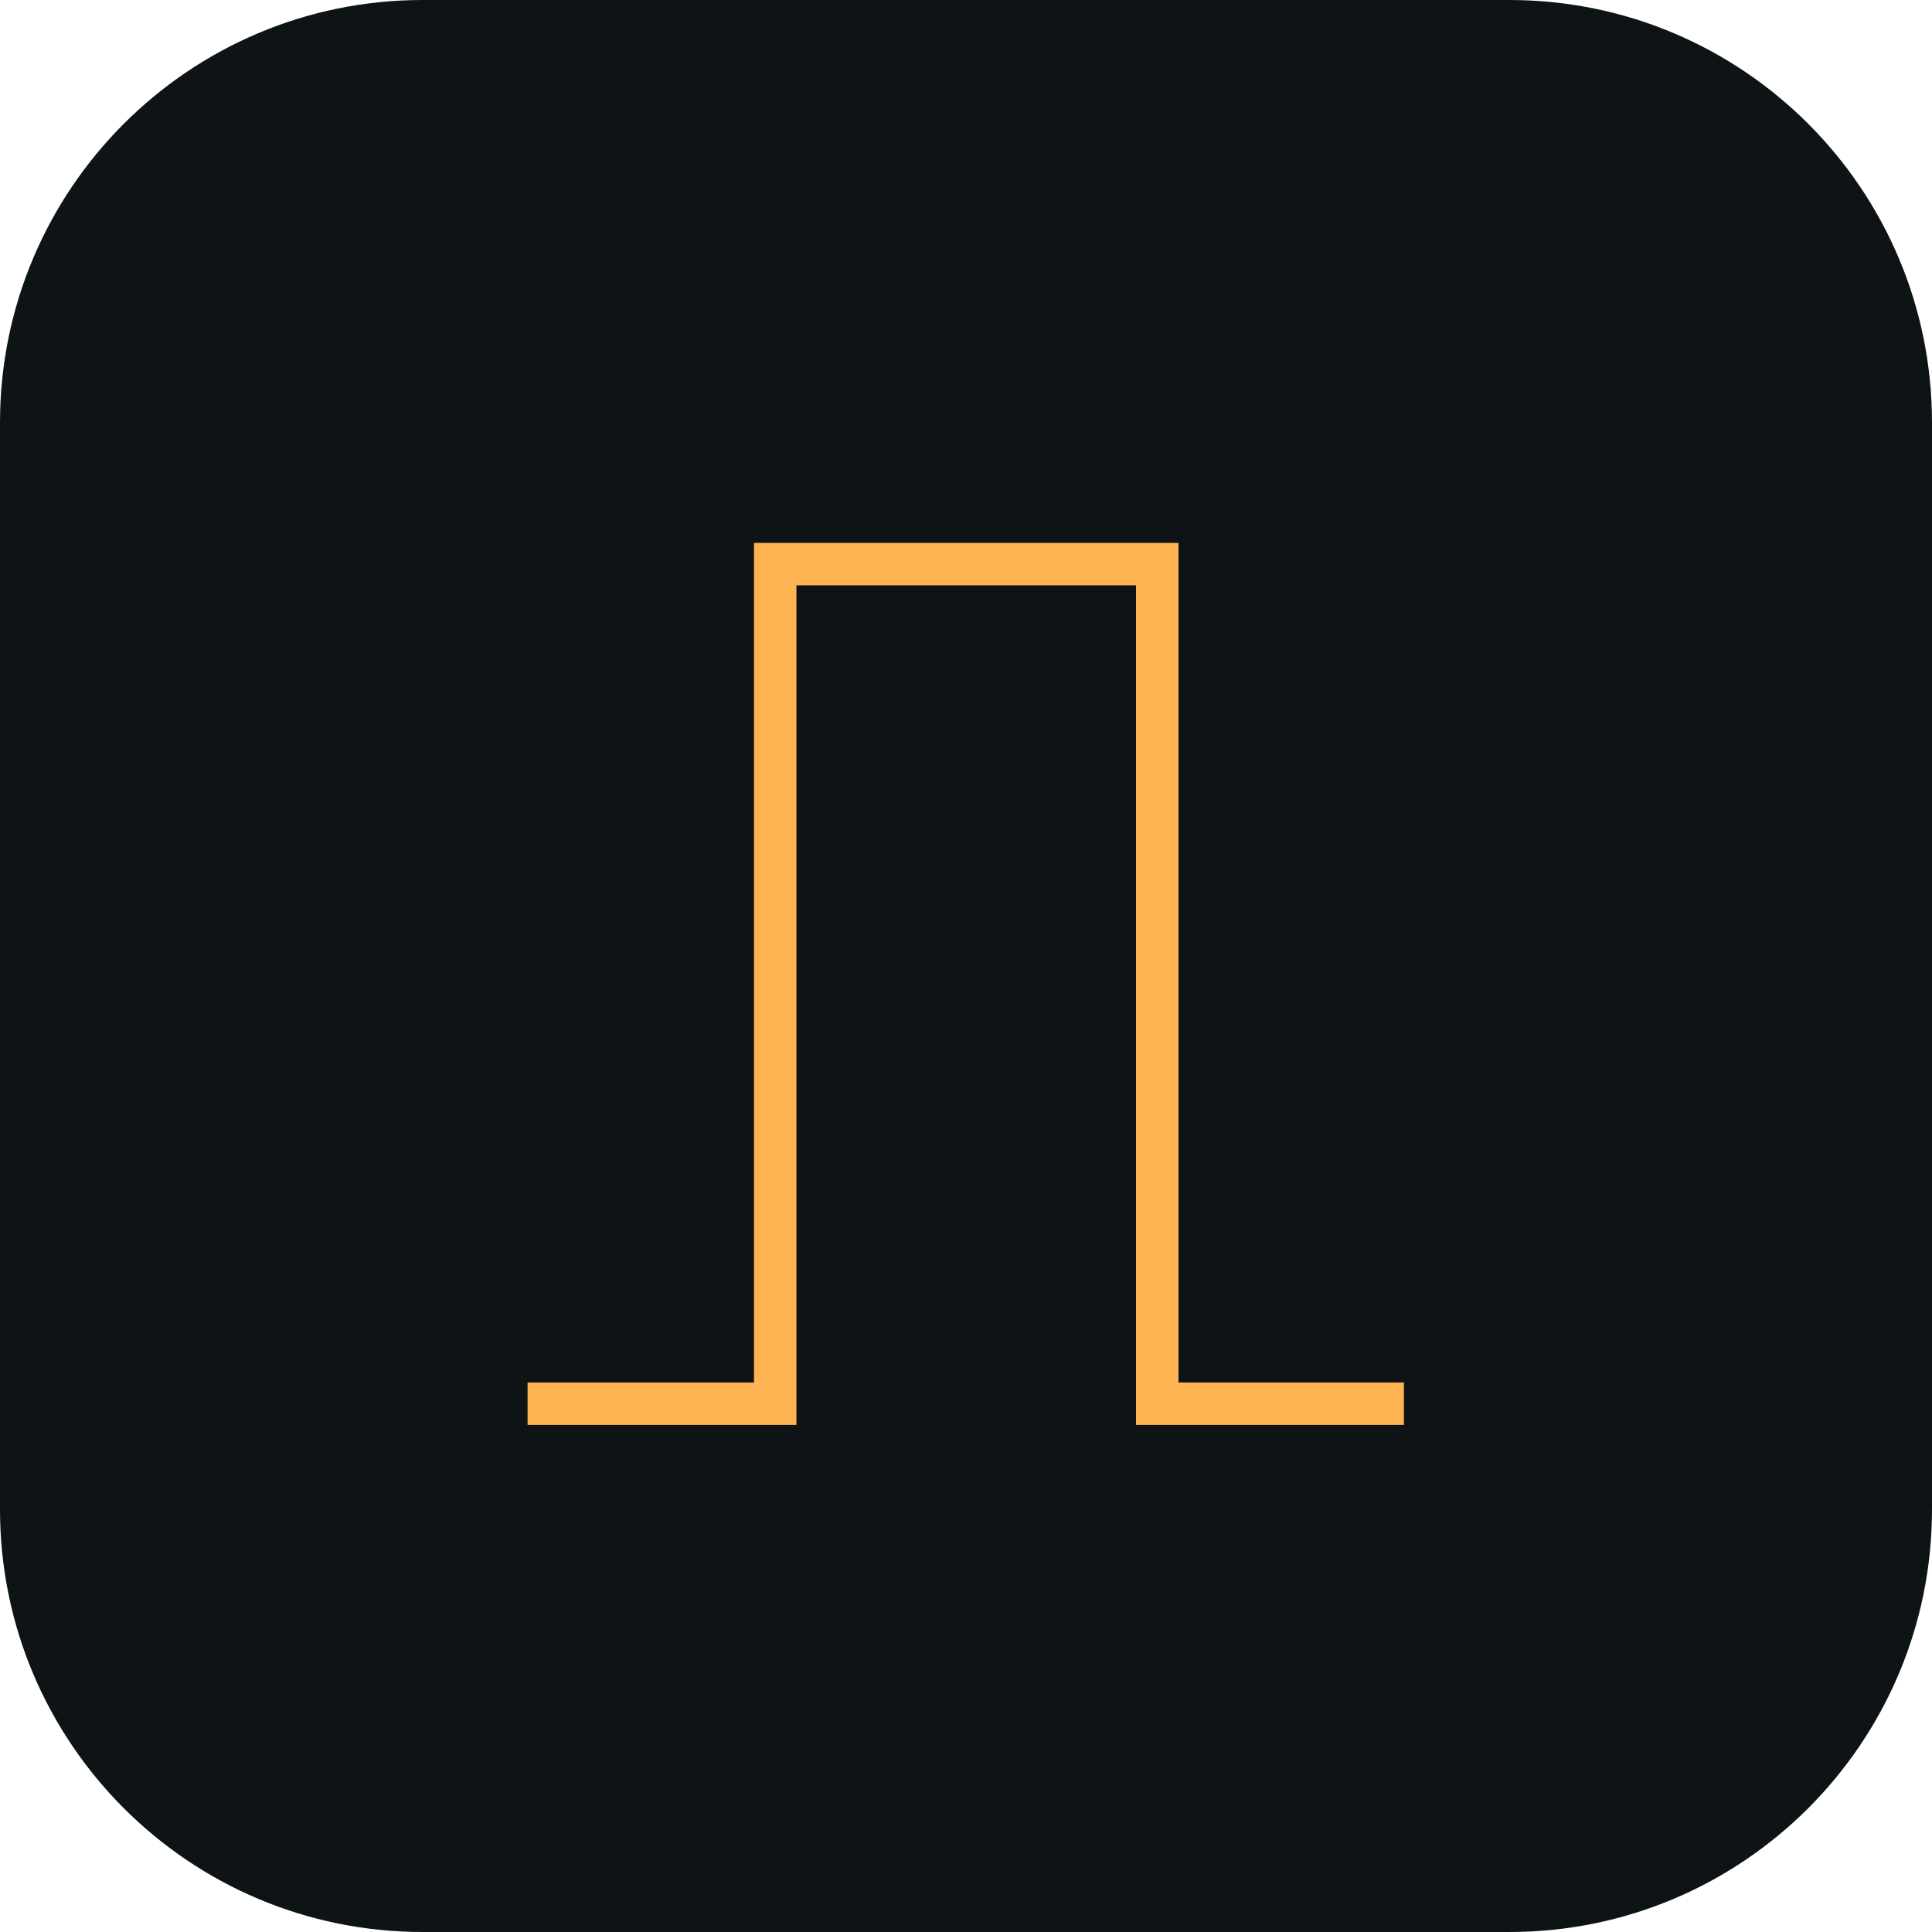
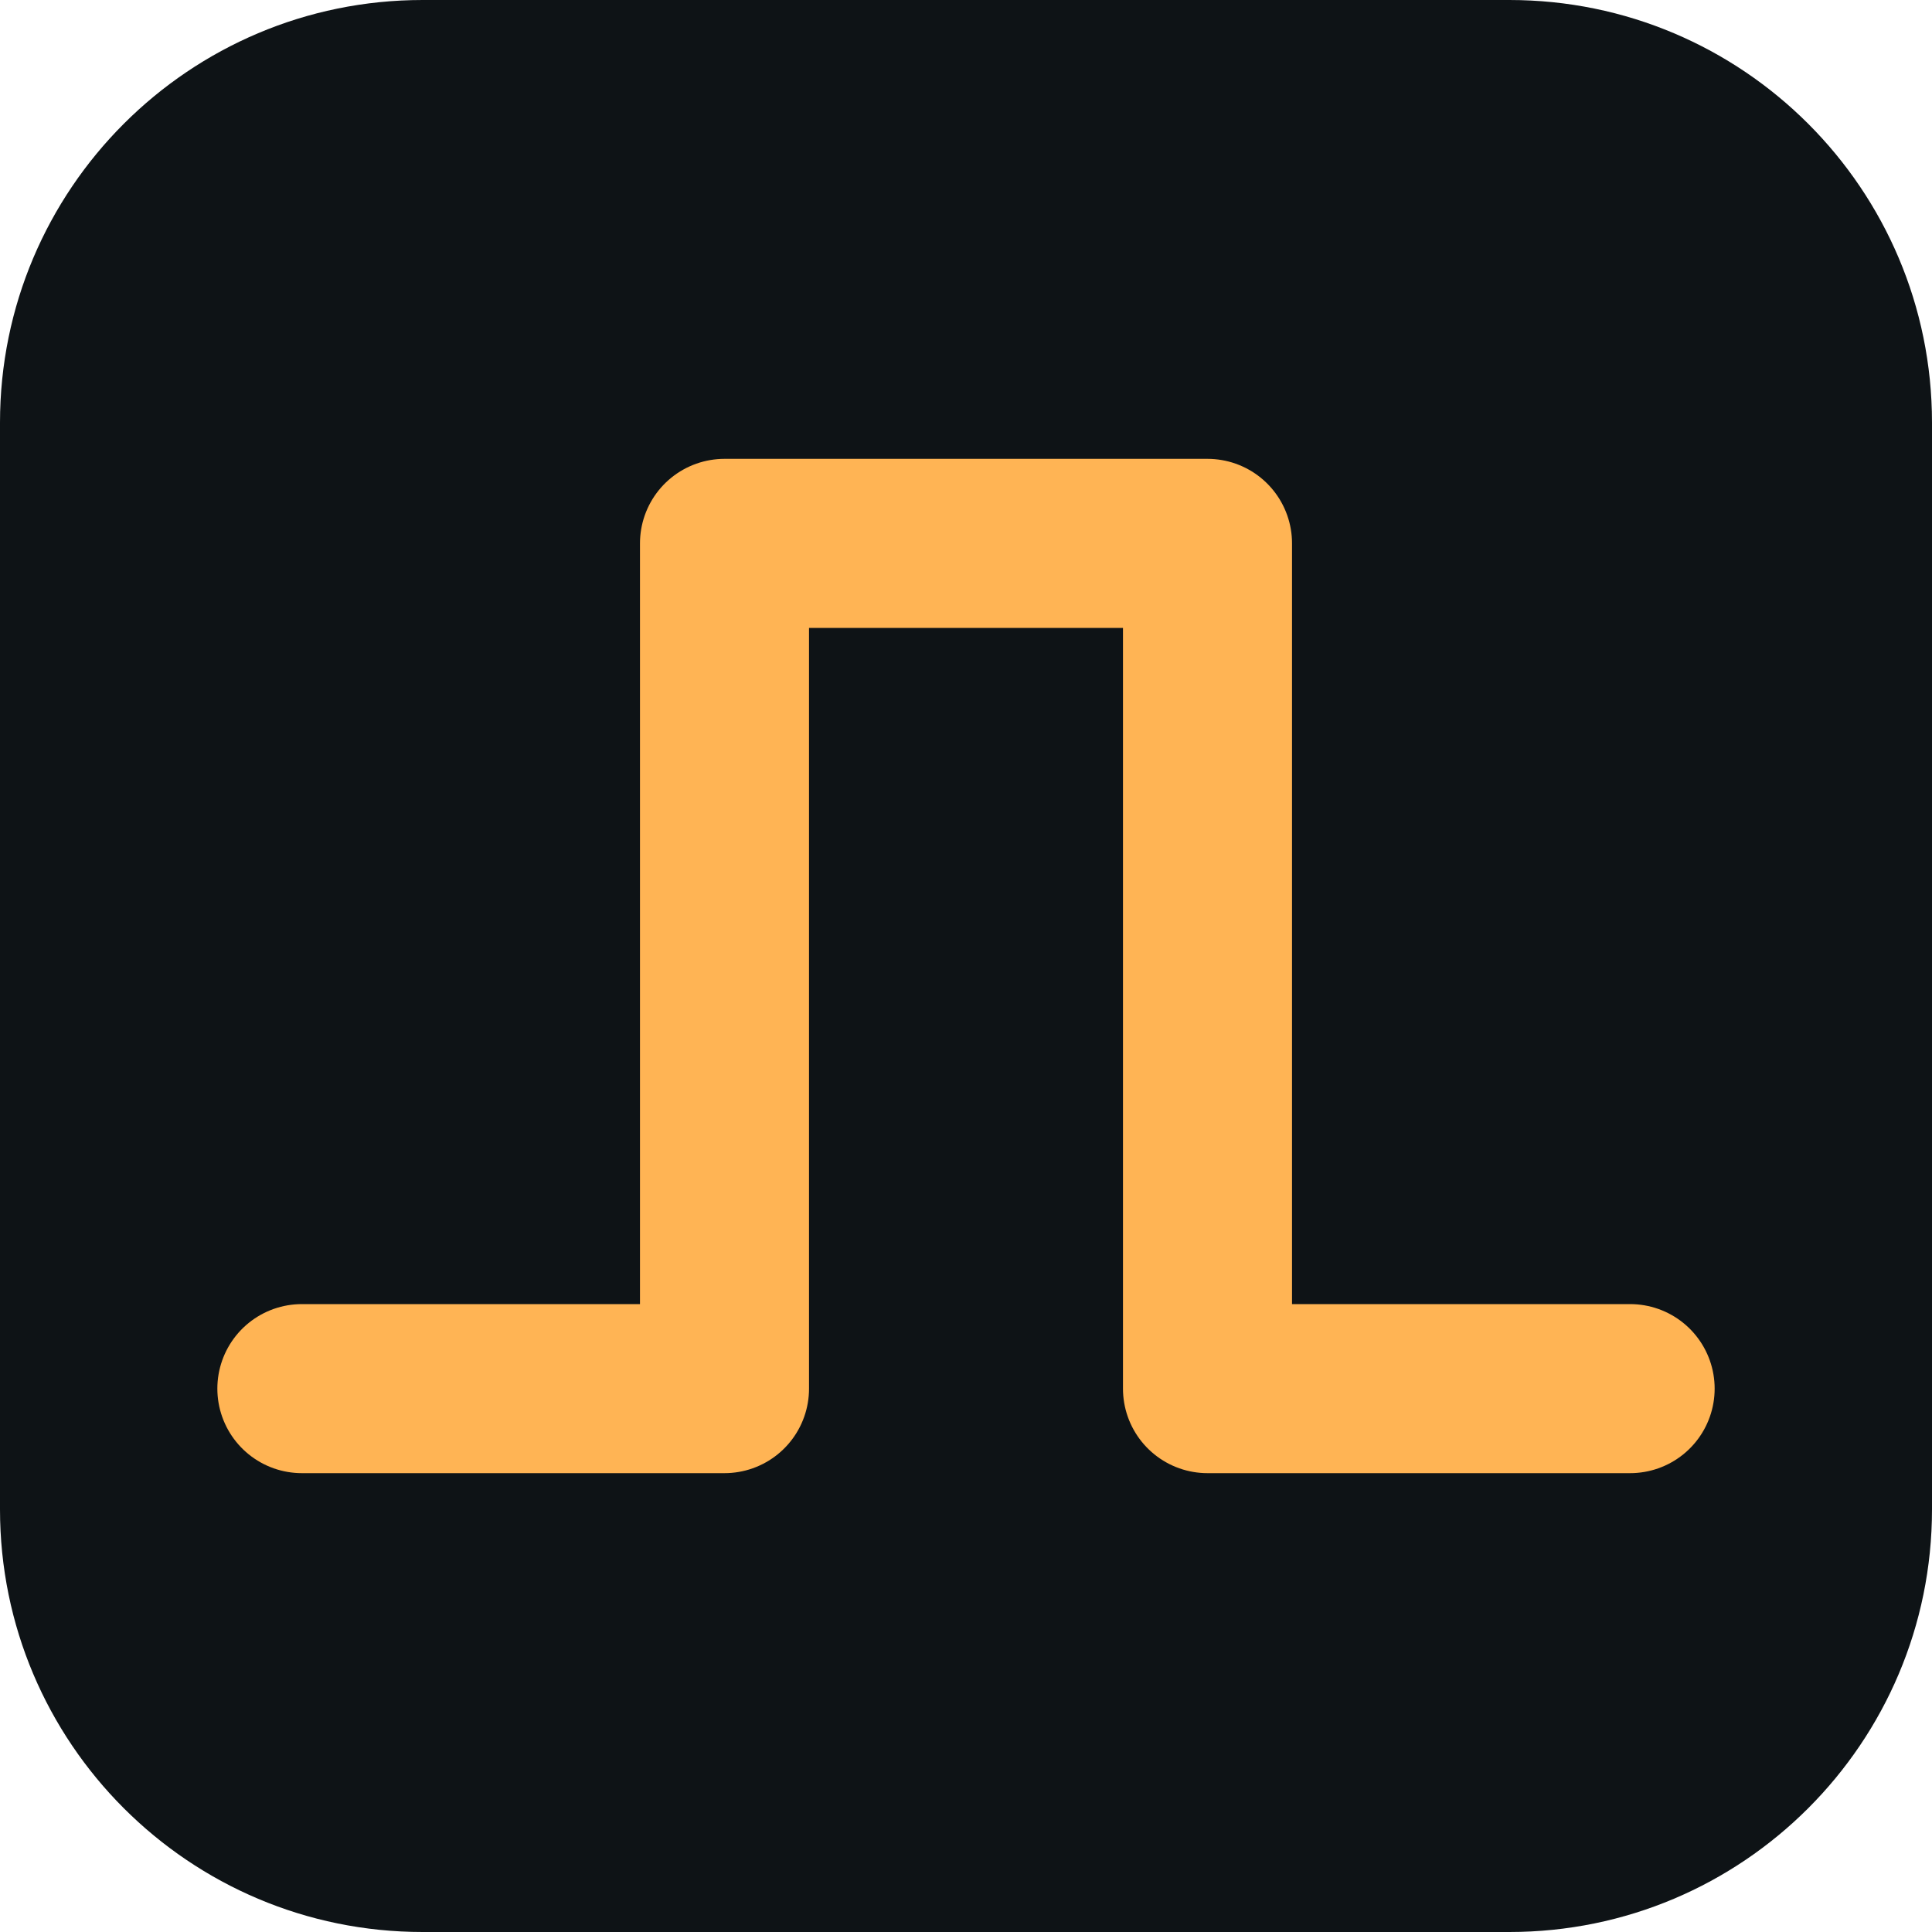
<svg xmlns="http://www.w3.org/2000/svg" viewBox="0 0 32 32">
  <rect width="32" height="32" rx="7" fill="#0e1316" />
-   <text x="16" y="17" font-size="22" text-anchor="middle" dominant-baseline="central" font-family="-apple-system, Segoe UI, Roboto, Helvetica, Arial, sans-serif" fill="#ffb454">⎍</text>
+   <path d="M5 23 H12 V9 H20 V23 H27" fill="none" stroke="#ffb454" stroke-width="2.8" stroke-linecap="round" stroke-linejoin="round" />
</svg>
